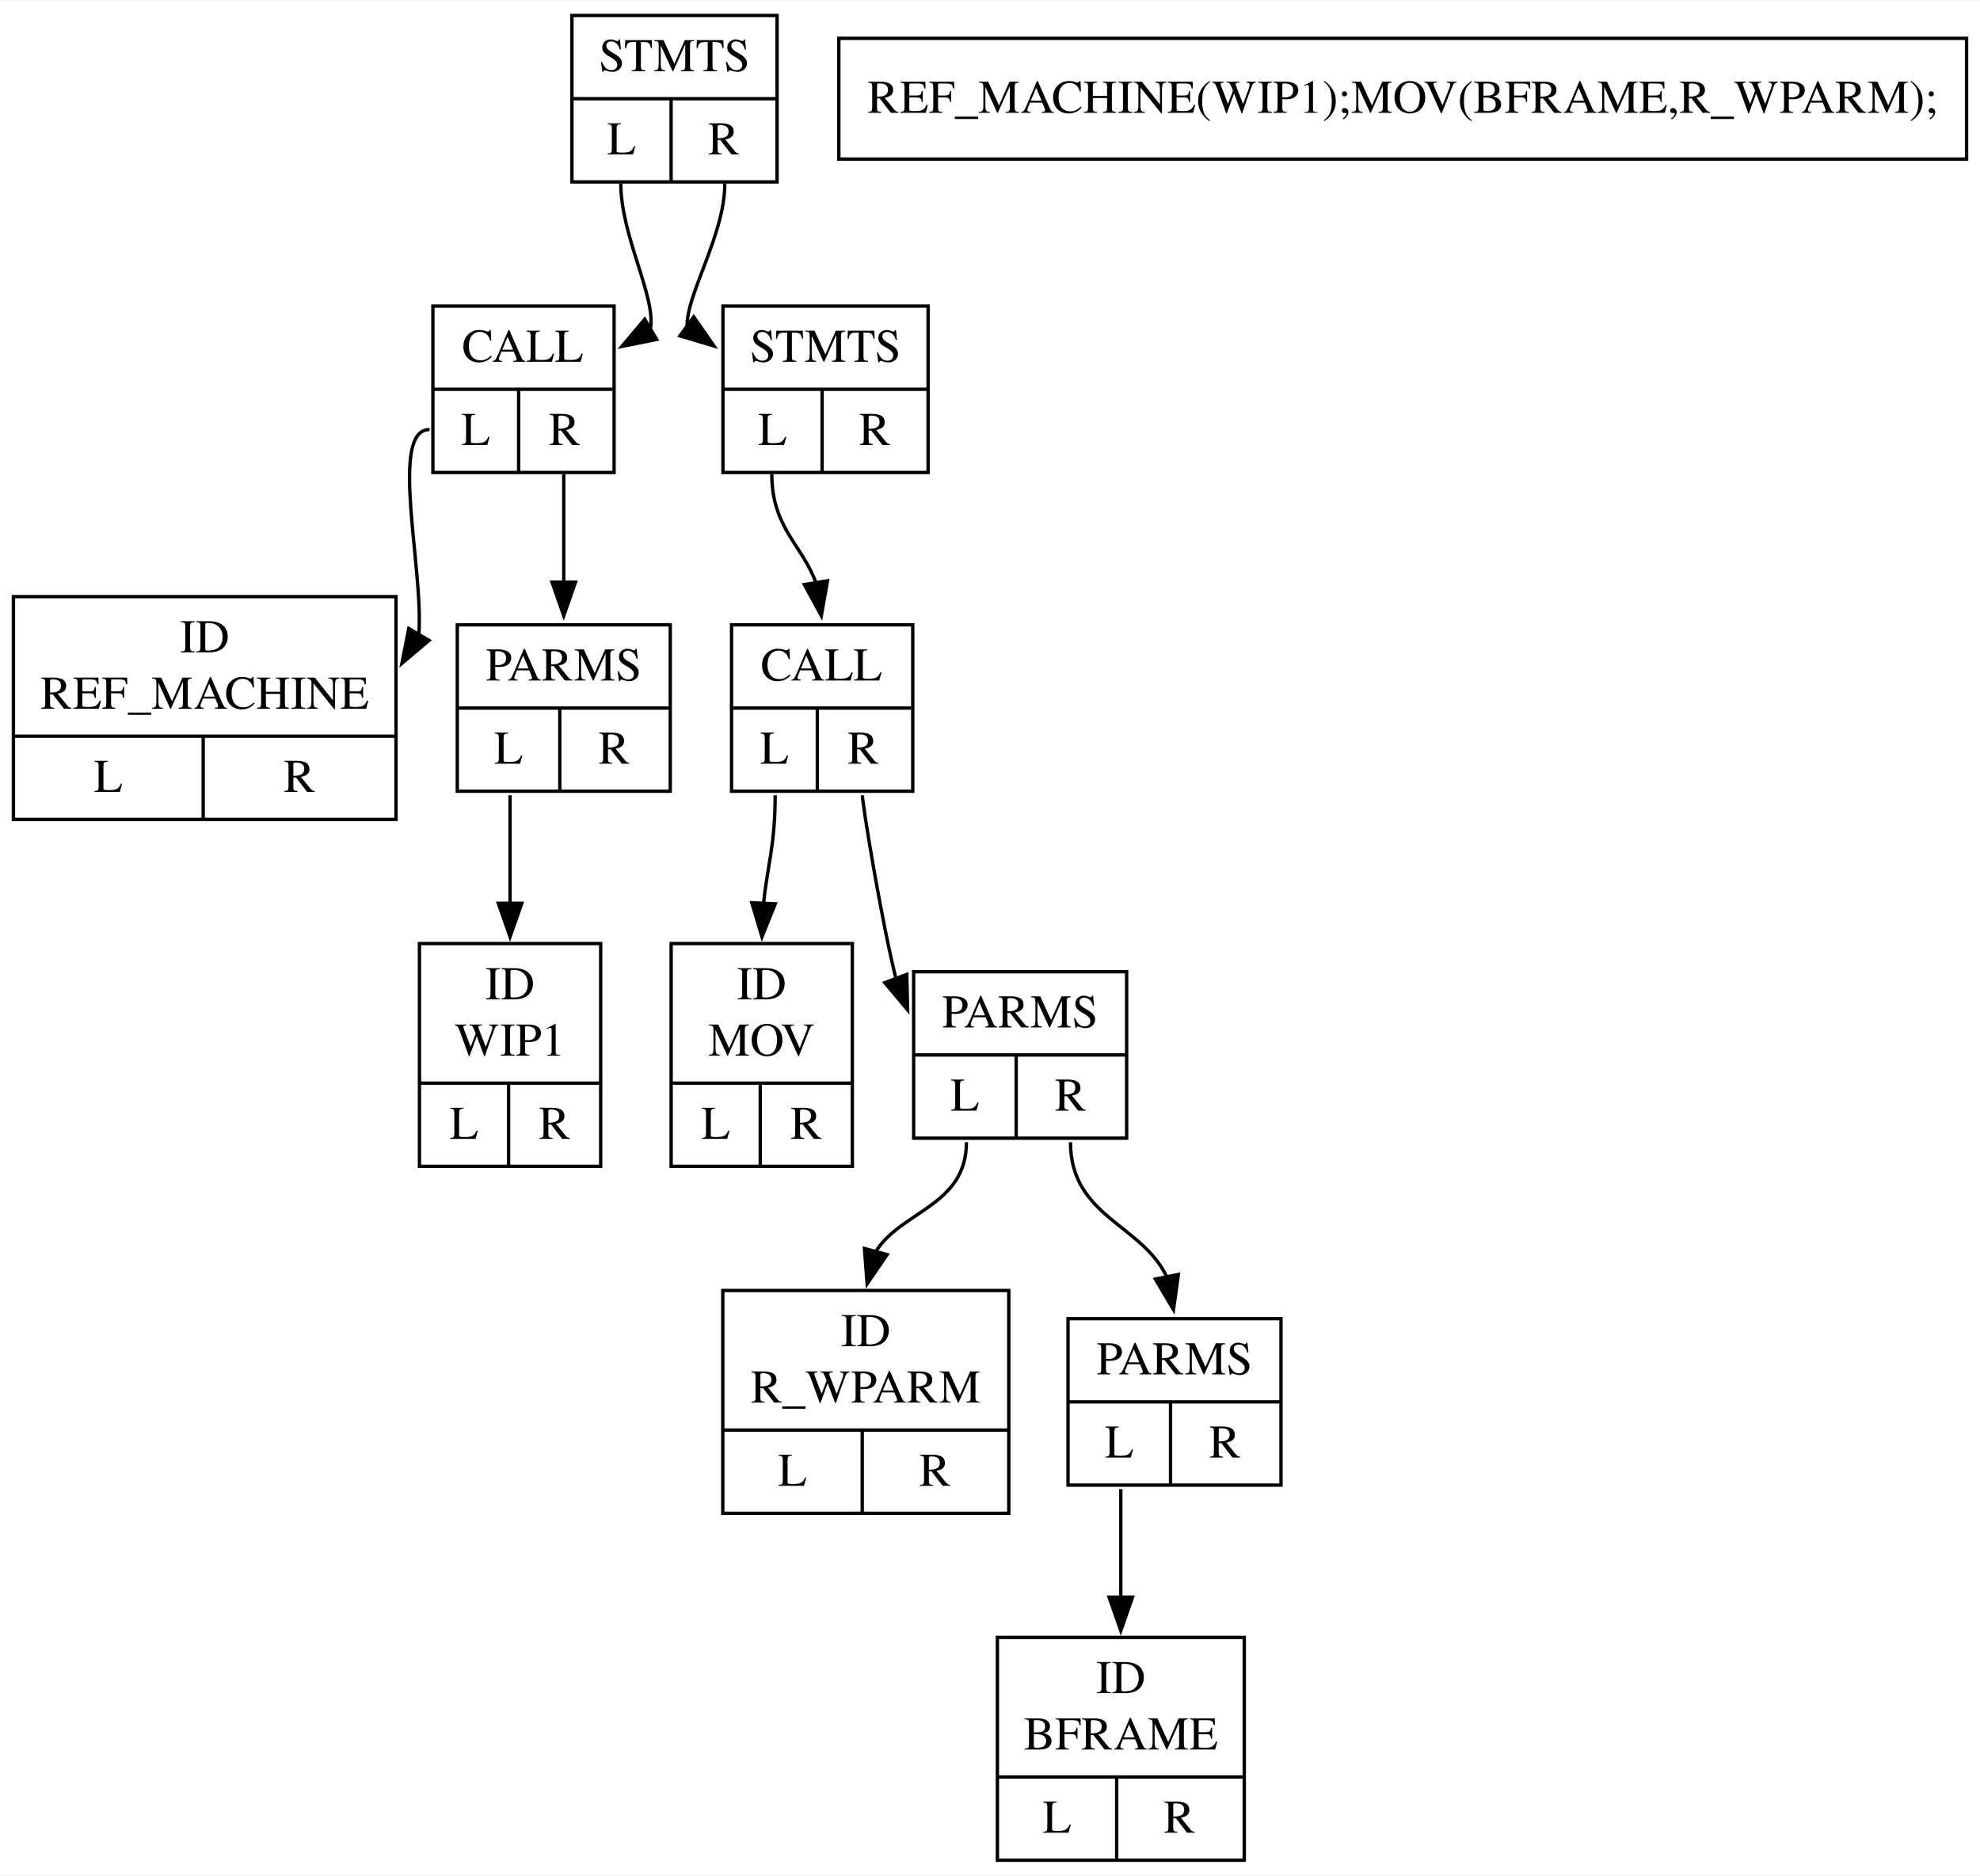
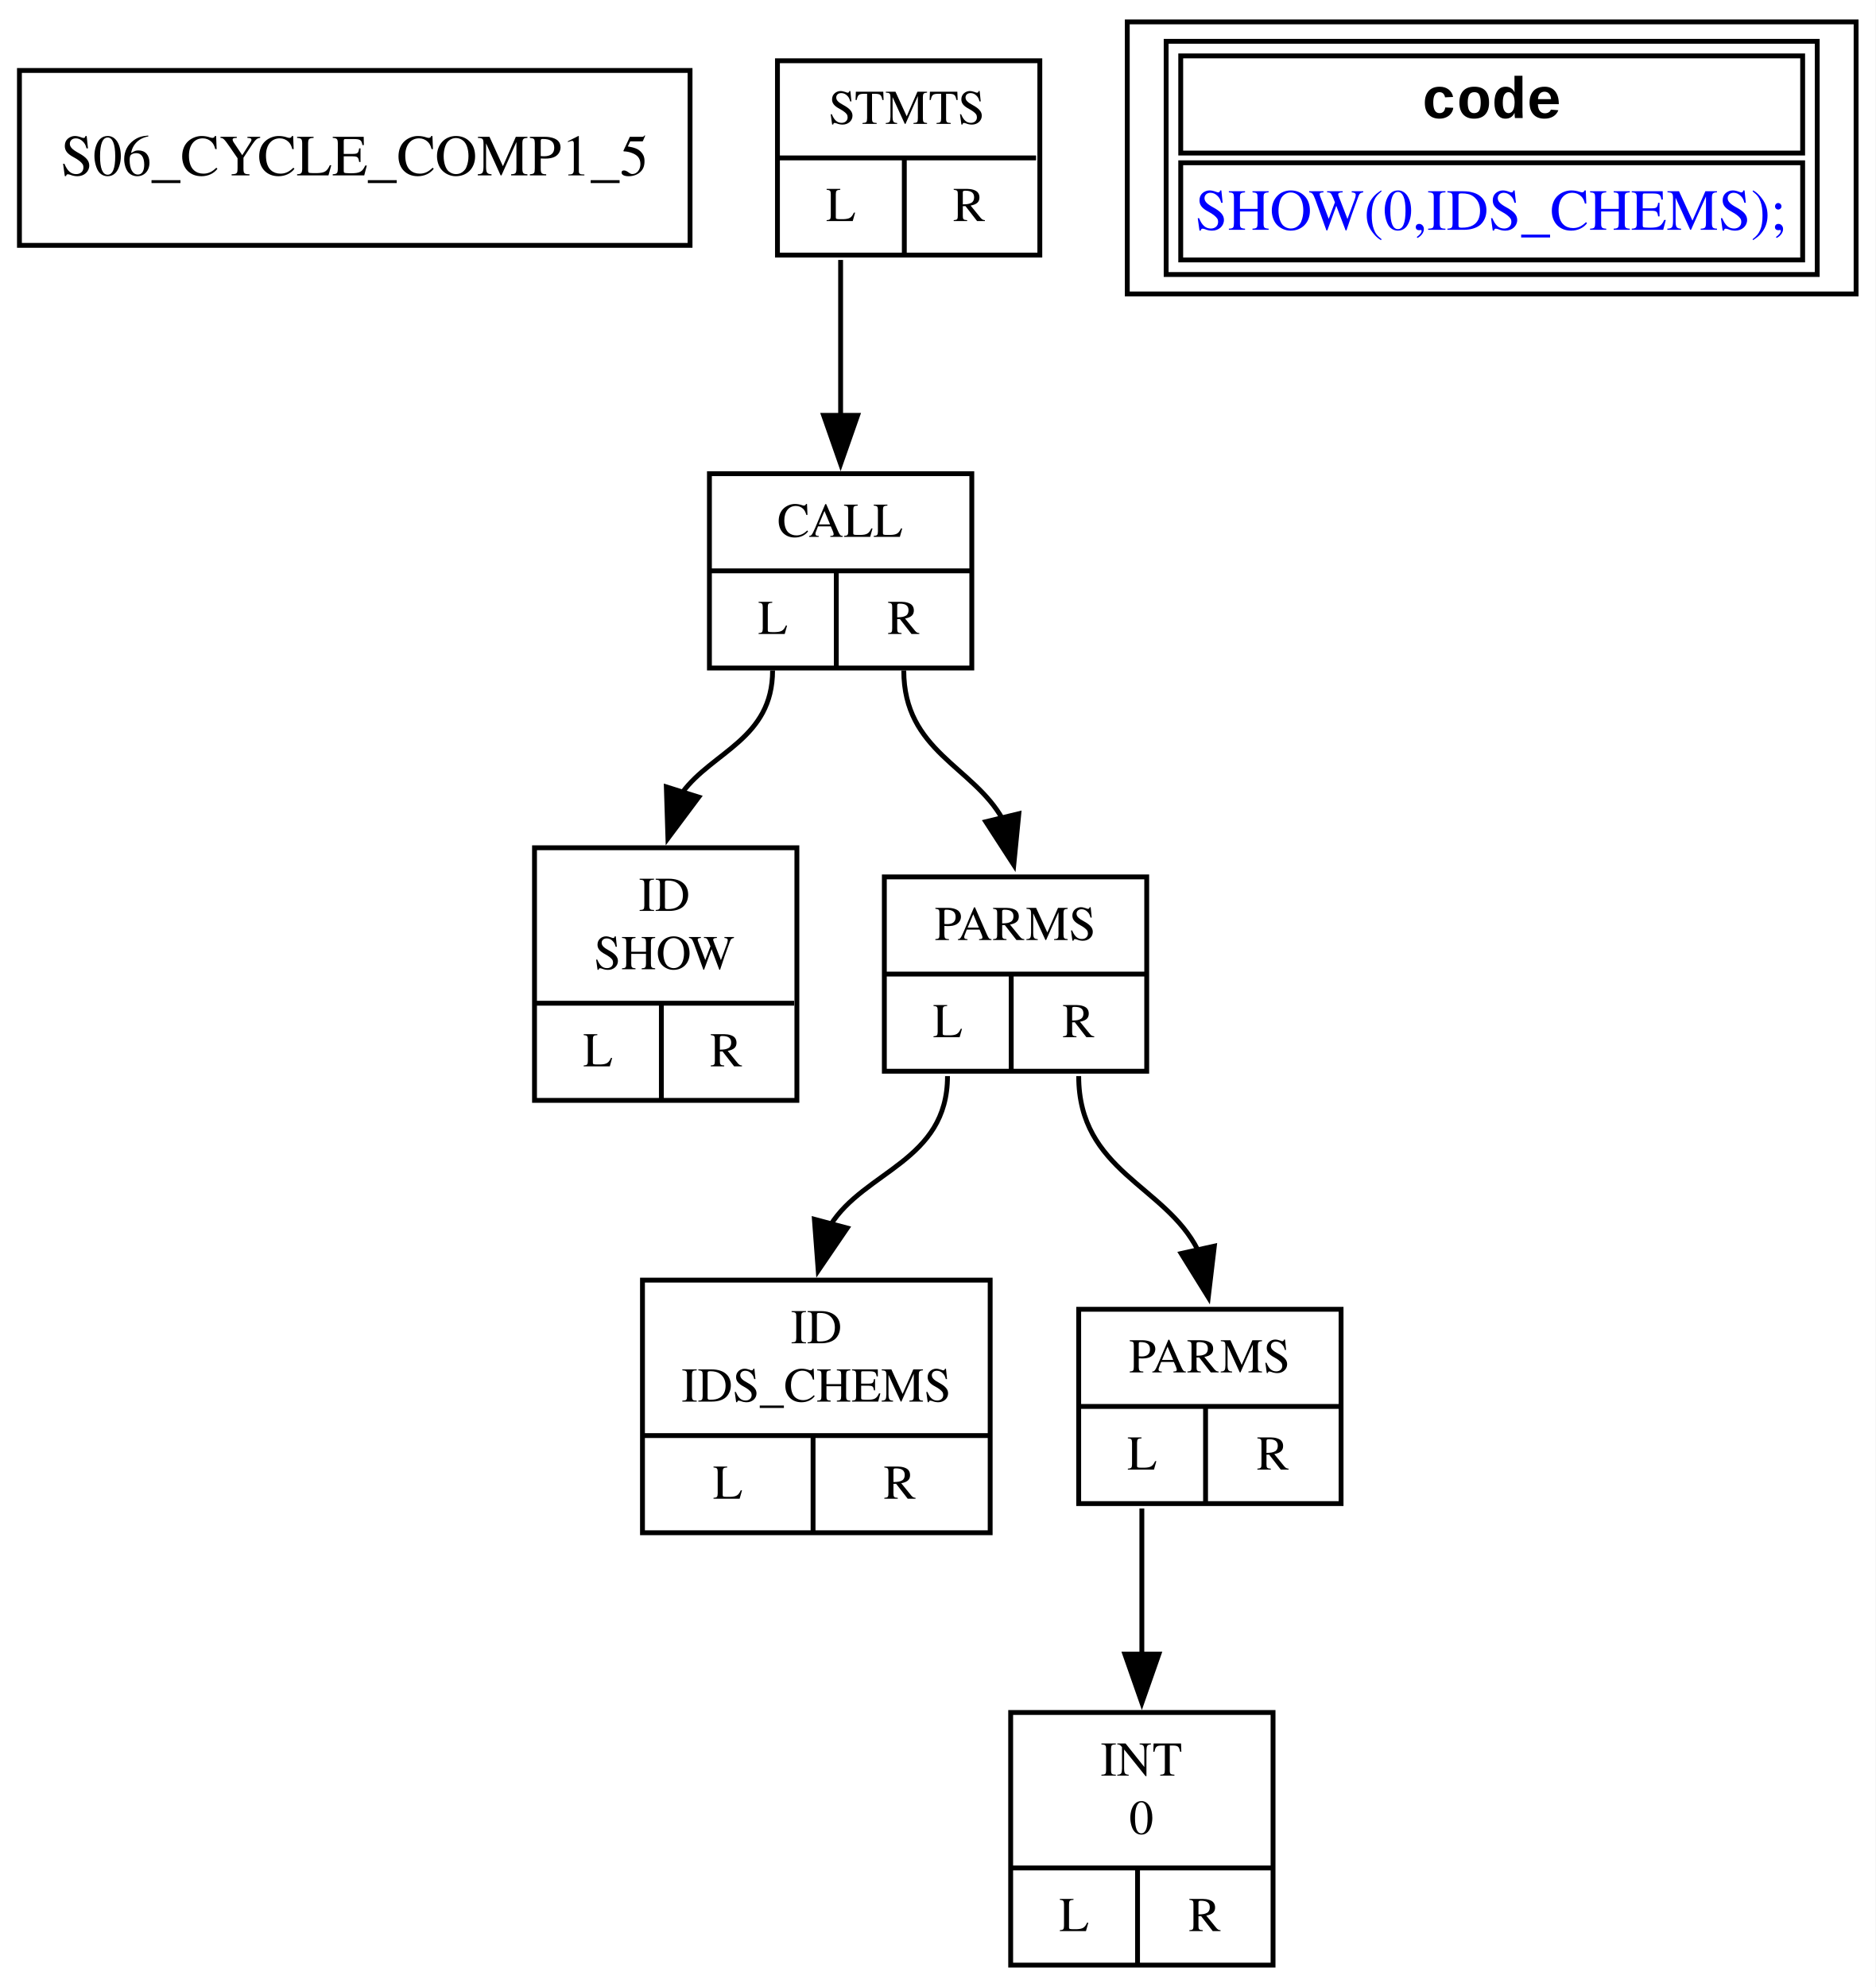
- <svg xmlns="http://www.w3.org/2000/svg" width="590pt" height="559pt" viewBox="0.00 0.00 590.04 558.80">
-   <g id="graph0" class="graph" transform="scale(1 1) rotate(0) translate(4 554.8)">
-     <polygon fill="white" stroke="none" points="-4,4 -4,-554.8 586.04,-554.8 586.04,4 -4,4" />
+ <svg xmlns="http://www.w3.org/2000/svg" width="386pt" height="409pt" viewBox="0.00 0.00 386.01 409.00">
+   <g id="graph0" class="graph" transform="scale(1 1) rotate(0) translate(4 405)">
+     <polygon fill="white" stroke="none" points="-4,4 -4,-405 382.01,-405 382.01,4 -4,4" />
    <g id="node1" class="node">
-       <polygon fill="none" stroke="black" points="166.44,-500.7 166.44,-550.3 227.57,-550.3 227.57,-500.7 166.44,-500.7" />
-       <text text-anchor="middle" x="197" y="-533.7" font-family="Times,serif" font-size="14.00">STMTS</text>
-       <polyline fill="none" stroke="black" points="166.44,-525.5 227.57,-525.5" />
-       <text text-anchor="middle" x="181.22" y="-508.9" font-family="Times,serif" font-size="14.00">L</text>
-       <polyline fill="none" stroke="black" points="195.99,-500.7 195.99,-525.5" />
-       <text text-anchor="middle" x="211.66" y="-508.9" font-family="Times,serif" font-size="14.00">R</text>
+       <polygon fill="none" stroke="black" points="0,-354.5 0,-390.5 138.02,-390.5 138.02,-354.5 0,-354.5" />
+       <text text-anchor="middle" x="69.01" y="-368.9" font-family="Times,serif" font-size="12.00">S06_CYCLE_COMP1_5</text>
    </g>
    <g id="node2" class="node">
-       <polygon fill="none" stroke="black" points="125,-414.1 125,-463.7 179,-463.7 179,-414.1 125,-414.1" />
-       <text text-anchor="middle" x="151.78" y="-447.1" font-family="Times,serif" font-size="14.00">CALL</text>
-       <polyline fill="none" stroke="black" points="125,-438.9 178.56,-438.9" />
-       <text text-anchor="middle" x="137.78" y="-422.3" font-family="Times,serif" font-size="14.00">L</text>
-       <polyline fill="none" stroke="black" points="150.56,-414.1 150.56,-438.9" />
-       <text text-anchor="middle" x="164.22" y="-422.3" font-family="Times,serif" font-size="14.00">R</text>
+       <polygon fill="none" stroke="black" points="156.01,-352.5 156.01,-392.5 210.01,-392.5 210.01,-352.5 156.01,-352.5" />
+       <text text-anchor="middle" x="182.63" y="-379.5" font-family="Times,serif" font-size="10.00">STMTS</text>
+       <polyline fill="none" stroke="black" points="156.01,-372.5 209.24,-372.5" />
+       <text text-anchor="middle" x="169.06" y="-359.5" font-family="Times,serif" font-size="10.00">L</text>
+       <polyline fill="none" stroke="black" points="182.12,-352.5 182.12,-372.5" />
+       <text text-anchor="middle" x="195.45" y="-359.5" font-family="Times,serif" font-size="10.00">R</text>
+     </g>
+     <g id="node3" class="node">
+       <polygon fill="none" stroke="black" points="142.01,-267.5 142.01,-307.5 196.01,-307.5 196.01,-267.5 142.01,-267.5" />
+       <text text-anchor="middle" x="168.9" y="-294.5" font-family="Times,serif" font-size="10.00">CALL</text>
+       <polyline fill="none" stroke="black" points="142.01,-287.5 195.79,-287.5" />
+       <text text-anchor="middle" x="155.06" y="-274.5" font-family="Times,serif" font-size="10.00">L</text>
+       <polyline fill="none" stroke="black" points="168.12,-267.5 168.12,-287.5" />
+       <text text-anchor="middle" x="181.95" y="-274.5" font-family="Times,serif" font-size="10.00">R</text>
+     </g>
+     <g id="edge6" class="edge">
+       <path fill="none" stroke="black" d="M169.01,-351.5C169.01,-336.55 169.01,-330.27 169.01,-319.25" />
+       <polygon fill="black" stroke="black" points="172.51,-319.51 169.01,-309.51 165.51,-319.51 172.51,-319.51" />
+     </g>
+     <g id="node4" class="node">
+       <polygon fill="none" stroke="black" points="106.01,-178.5 106.01,-230.5 160.01,-230.5 160.01,-178.5 106.01,-178.5" />
+       <text text-anchor="middle" x="132.73" y="-217.5" font-family="Times,serif" font-size="10.00">ID</text>
+       <text text-anchor="middle" x="132.73" y="-205.5" font-family="Times,serif" font-size="10.00">SHOW</text>
+       <polyline fill="none" stroke="black" points="106.01,-198.5 159.45,-198.5" />
+       <text text-anchor="middle" x="119.06" y="-185.5" font-family="Times,serif" font-size="10.00">L</text>
+       <polyline fill="none" stroke="black" points="132.12,-178.5 132.12,-198.5" />
+       <text text-anchor="middle" x="145.45" y="-185.5" font-family="Times,serif" font-size="10.00">R</text>
+     </g>
+     <g id="edge1" class="edge">
+       <path fill="none" stroke="black" d="M155.01,-267C155.01,-252.94 142.64,-250.27 136.45,-241.9" />
+       <polygon fill="black" stroke="black" points="139.81,-240.93 133.47,-232.44 133.14,-243.03 139.81,-240.93" />
+     </g>
+     <g id="node5" class="node">
+       <polygon fill="none" stroke="black" points="178.01,-184.5 178.01,-224.5 232.01,-224.5 232.01,-184.5 178.01,-184.5" />
+       <text text-anchor="middle" x="204.96" y="-211.5" font-family="Times,serif" font-size="10.00">PARMS</text>
+       <polyline fill="none" stroke="black" points="178.01,-204.5 231.92,-204.5" />
+       <text text-anchor="middle" x="191.06" y="-191.5" font-family="Times,serif" font-size="10.00">L</text>
+       <polyline fill="none" stroke="black" points="204.12,-184.5 204.12,-204.5" />
+       <text text-anchor="middle" x="217.95" y="-191.5" font-family="Times,serif" font-size="10.00">R</text>
+     </g>
+     <g id="edge5" class="edge">
+       <path fill="none" stroke="black" d="M182.01,-267C182.01,-250.36 196.33,-247.27 202.37,-236.35" />
+       <polygon fill="black" stroke="black" points="205.69,-237.51 204.65,-226.97 198.89,-235.86 205.69,-237.51" />
+     </g>
+     <g id="node6" class="node">
+       <polygon fill="none" stroke="black" points="128.23,-89.5 128.23,-141.5 199.79,-141.5 199.79,-89.5 128.23,-89.5" />
+       <text text-anchor="middle" x="164.01" y="-128.5" font-family="Times,serif" font-size="10.00">ID</text>
+       <text text-anchor="middle" x="164.01" y="-116.5" font-family="Times,serif" font-size="10.00">IDS_CHEMS</text>
+       <polyline fill="none" stroke="black" points="128.23,-109.5 199.79,-109.5" />
+       <text text-anchor="middle" x="145.78" y="-96.5" font-family="Times,serif" font-size="10.00">L</text>
+       <polyline fill="none" stroke="black" points="163.34,-89.5 163.34,-109.5" />
+       <text text-anchor="middle" x="181.17" y="-96.5" font-family="Times,serif" font-size="10.00">R</text>
+     </g>
+     <g id="edge2" class="edge">
+       <path fill="none" stroke="black" d="M191.01,-183.5C191.01,-165.97 173.87,-164 166.9,-152.79" />
+       <polygon fill="black" stroke="black" points="170.37,-152.22 164.4,-143.46 163.61,-154.03 170.37,-152.22" />
+     </g>
+     <g id="node7" class="node">
+       <polygon fill="none" stroke="black" points="218.01,-95.5 218.01,-135.5 272.01,-135.5 272.01,-95.5 218.01,-95.5" />
+       <text text-anchor="middle" x="244.96" y="-122.5" font-family="Times,serif" font-size="10.00">PARMS</text>
+       <polyline fill="none" stroke="black" points="218.01,-115.5 271.92,-115.5" />
+       <text text-anchor="middle" x="231.06" y="-102.5" font-family="Times,serif" font-size="10.00">L</text>
+       <polyline fill="none" stroke="black" points="244.12,-95.5 244.12,-115.5" />
+       <text text-anchor="middle" x="257.95" y="-102.5" font-family="Times,serif" font-size="10.00">R</text>
    </g>
    <g id="edge4" class="edge">
-       <path fill="none" stroke="black" d="M181,-500.2C181,-484.45 191.81,-465.87 189.75,-456.67" />
-       <polygon fill="black" stroke="black" points="191.69,-453.75 181.31,-451.67 188.13,-459.78 191.69,-453.75" />
+       <path fill="none" stroke="black" d="M218.01,-183.5C218.01,-163.93 235.83,-161.04 242.52,-147.72" />
+       <polygon fill="black" stroke="black" points="245.93,-148.5 244.68,-137.98 239.1,-146.98 245.93,-148.5" />
    </g>
-     <g id="node6" class="node">
-       <polygon fill="none" stroke="black" points="211.44,-414.1 211.44,-463.7 272.57,-463.7 272.57,-414.1 211.44,-414.1" />
-       <text text-anchor="middle" x="242" y="-447.1" font-family="Times,serif" font-size="14.00">STMTS</text>
-       <polyline fill="none" stroke="black" points="211.44,-438.9 272.57,-438.9" />
-       <text text-anchor="middle" x="226.22" y="-422.3" font-family="Times,serif" font-size="14.00">L</text>
-       <polyline fill="none" stroke="black" points="240.99,-414.1 240.99,-438.9" />
-       <text text-anchor="middle" x="256.66" y="-422.3" font-family="Times,serif" font-size="14.00">R</text>
-     </g>
-     <g id="edge11" class="edge">
-       <path fill="none" stroke="black" d="M212,-500.2C212,-484.95 200.43,-467.07 200.76,-457.59" />
-       <polygon fill="black" stroke="black" points="202.73,-460.49 208.78,-451.79 198.62,-454.82 202.73,-460.49" />
-     </g>
-     <g id="node3" class="node">
-       <polygon fill="none" stroke="black" points="0,-310.7 0,-377.1 114.01,-377.1 114.01,-310.7 0,-310.7" />
-       <text text-anchor="middle" x="57" y="-360.5" font-family="Times,serif" font-size="14.00">ID</text>
-       <text text-anchor="middle" x="57" y="-343.7" font-family="Times,serif" font-size="14.00">REF_MACHINE</text>
-       <polyline fill="none" stroke="black" points="0,-335.5 114.01,-335.5" />
-       <text text-anchor="middle" x="28.28" y="-318.9" font-family="Times,serif" font-size="14.00">L</text>
-       <polyline fill="none" stroke="black" points="56.55,-310.7 56.55,-335.5" />
-       <text text-anchor="middle" x="85.22" y="-318.9" font-family="Times,serif" font-size="14.00">R</text>
-     </g>
-     <g id="edge1" class="edge">
-       <path fill="none" stroke="black" d="M124,-426.9C111.83,-426.9 122.34,-385.28 120.8,-365.77" />
-       <polygon fill="black" stroke="black" points="123.85,-364.05 115.77,-357.21 117.82,-367.6 123.85,-364.05" />
-     </g>
-     <g id="node4" class="node">
-       <polygon fill="none" stroke="black" points="132.27,-319.1 132.27,-368.7 195.74,-368.7 195.74,-319.1 132.27,-319.1" />
-       <text text-anchor="middle" x="164" y="-352.1" font-family="Times,serif" font-size="14.00">PARMS</text>
-       <polyline fill="none" stroke="black" points="132.27,-343.9 195.74,-343.9" />
-       <text text-anchor="middle" x="147.54" y="-327.3" font-family="Times,serif" font-size="14.00">L</text>
-       <polyline fill="none" stroke="black" points="162.82,-319.1 162.82,-343.9" />
-       <text text-anchor="middle" x="178.99" y="-327.3" font-family="Times,serif" font-size="14.00">R</text>
+     <g id="node8" class="node">
+       <polygon fill="none" stroke="black" points="204.01,-0.5 204.01,-52.5 258.01,-52.5 258.01,-0.5 204.01,-0.5" />
+       <text text-anchor="middle" x="230.9" y="-39.5" font-family="Times,serif" font-size="10.00">INT</text>
+       <text text-anchor="middle" x="230.9" y="-27.5" font-family="Times,serif" font-size="10.00">0</text>
+       <polyline fill="none" stroke="black" points="204.01,-20.5 257.79,-20.5" />
+       <text text-anchor="middle" x="217.06" y="-7.5" font-family="Times,serif" font-size="10.00">L</text>
+       <polyline fill="none" stroke="black" points="230.12,-0.5 230.12,-20.5" />
+       <text text-anchor="middle" x="243.95" y="-7.5" font-family="Times,serif" font-size="10.00">R</text>
    </g>
    <g id="edge3" class="edge">
-       <path fill="none" stroke="black" d="M164,-413.6C164,-398.58 164,-392.27 164,-381.2" />
-       <polygon fill="black" stroke="black" points="167.5,-381.41 164,-371.41 160.5,-381.41 167.5,-381.41" />
-     </g>
-     <g id="node5" class="node">
-       <polygon fill="none" stroke="black" points="121,-207.3 121,-273.7 175,-273.7 175,-207.3 121,-207.3" />
-       <text text-anchor="middle" x="147.95" y="-257.1" font-family="Times,serif" font-size="14.00">ID</text>
-       <text text-anchor="middle" x="147.95" y="-240.3" font-family="Times,serif" font-size="14.00">WIP1</text>
-       <polyline fill="none" stroke="black" points="121,-232.1 174.89,-232.1" />
-       <text text-anchor="middle" x="134.28" y="-215.5" font-family="Times,serif" font-size="14.00">L</text>
-       <polyline fill="none" stroke="black" points="147.56,-207.3 147.56,-232.1" />
-       <text text-anchor="middle" x="161.22" y="-215.5" font-family="Times,serif" font-size="14.00">R</text>
-     </g>
-     <g id="edge2" class="edge">
-       <path fill="none" stroke="black" d="M148,-317.9C148,-302.88 148,-296.57 148,-285.5" />
-       <polygon fill="black" stroke="black" points="151.5,-285.71 148,-275.71 144.5,-285.71 151.5,-285.71" />
-     </g>
-     <g id="node7" class="node">
-       <polygon fill="none" stroke="black" points="214,-319.1 214,-368.7 268,-368.7 268,-319.1 214,-319.1" />
-       <text text-anchor="middle" x="240.78" y="-352.1" font-family="Times,serif" font-size="14.00">CALL</text>
-       <polyline fill="none" stroke="black" points="214,-343.9 267.56,-343.9" />
-       <text text-anchor="middle" x="226.78" y="-327.3" font-family="Times,serif" font-size="14.00">L</text>
-       <polyline fill="none" stroke="black" points="239.56,-319.1 239.56,-343.9" />
-       <text text-anchor="middle" x="253.22" y="-327.3" font-family="Times,serif" font-size="14.00">R</text>
-     </g>
-     <g id="edge10" class="edge">
-       <path fill="none" stroke="black" d="M226,-413.6C226,-397.56 235.16,-392.44 239.16,-381.18" />
-       <polygon fill="black" stroke="black" points="242.6,-381.83 240.76,-371.39 235.7,-380.7 242.6,-381.83" />
-     </g>
-     <g id="node8" class="node">
-       <polygon fill="none" stroke="black" points="196,-207.3 196,-273.7 250,-273.7 250,-207.3 196,-207.3" />
-       <text text-anchor="middle" x="222.95" y="-257.1" font-family="Times,serif" font-size="14.00">ID</text>
-       <text text-anchor="middle" x="222.95" y="-240.3" font-family="Times,serif" font-size="14.00">MOV</text>
-       <polyline fill="none" stroke="black" points="196,-232.1 249.89,-232.1" />
-       <text text-anchor="middle" x="209.28" y="-215.5" font-family="Times,serif" font-size="14.00">L</text>
-       <polyline fill="none" stroke="black" points="222.56,-207.3 222.56,-232.1" />
-       <text text-anchor="middle" x="236.22" y="-215.5" font-family="Times,serif" font-size="14.00">R</text>
-     </g>
-     <g id="edge5" class="edge">
-       <path fill="none" stroke="black" d="M227,-317.9C227,-302.82 224.61,-296.59 223.53,-285.52" />
-       <polygon fill="black" stroke="black" points="227.03,-285.54 223.07,-275.71 220.04,-285.86 227.03,-285.54" />
+       <path fill="none" stroke="black" d="M231.01,-94.5C231.01,-80.52 231.01,-74.49 231.01,-64.36" />
+       <polygon fill="black" stroke="black" points="234.51,-64.51 231.01,-54.51 227.51,-64.51 234.51,-64.51" />
    </g>
    <g id="node9" class="node">
-       <polygon fill="none" stroke="black" points="268.27,-215.7 268.27,-265.3 331.74,-265.3 331.74,-215.7 268.27,-215.7" />
-       <text text-anchor="middle" x="300" y="-248.7" font-family="Times,serif" font-size="14.00">PARMS</text>
-       <polyline fill="none" stroke="black" points="268.27,-240.5 331.74,-240.5" />
-       <text text-anchor="middle" x="283.54" y="-223.9" font-family="Times,serif" font-size="14.00">L</text>
-       <polyline fill="none" stroke="black" points="298.82,-215.7 298.82,-240.5" />
-       <text text-anchor="middle" x="314.99" y="-223.9" font-family="Times,serif" font-size="14.00">R</text>
-     </g>
-     <g id="edge9" class="edge">
-       <path fill="none" stroke="black" d="M253,-317.9C253,-315.16 258.61,-280.82 263.04,-263.03" />
-       <polygon fill="black" stroke="black" points="266.22,-264.51 266.47,-253.92 259.67,-262.04 266.22,-264.51" />
-     </g>
-     <g id="node10" class="node">
-       <polygon fill="none" stroke="black" points="211.39,-103.9 211.39,-170.3 296.62,-170.3 296.62,-103.9 211.39,-103.9" />
-       <text text-anchor="middle" x="254" y="-153.7" font-family="Times,serif" font-size="14.00">ID</text>
-       <text text-anchor="middle" x="254" y="-136.9" font-family="Times,serif" font-size="14.00">R_WPARM</text>
-       <polyline fill="none" stroke="black" points="211.39,-128.7 296.62,-128.7" />
-       <text text-anchor="middle" x="232.16" y="-112.1" font-family="Times,serif" font-size="14.00">L</text>
-       <polyline fill="none" stroke="black" points="252.94,-103.9 252.94,-128.7" />
-       <text text-anchor="middle" x="274.61" y="-112.1" font-family="Times,serif" font-size="14.00">R</text>
-     </g>
-     <g id="edge6" class="edge">
-       <path fill="none" stroke="black" d="M284,-214.5C284,-195.54 264.58,-194.05 256.99,-181.92" />
-       <polygon fill="black" stroke="black" points="260.37,-181.01 254.4,-172.26 253.61,-182.83 260.37,-181.01" />
-     </g>
-     <g id="node11" class="node">
-       <polygon fill="none" stroke="black" points="314.27,-112.3 314.27,-161.9 377.74,-161.9 377.74,-112.3 314.27,-112.3" />
-       <text text-anchor="middle" x="346" y="-145.3" font-family="Times,serif" font-size="14.00">PARMS</text>
-       <polyline fill="none" stroke="black" points="314.27,-137.1 377.74,-137.1" />
-       <text text-anchor="middle" x="329.54" y="-120.5" font-family="Times,serif" font-size="14.00">L</text>
-       <polyline fill="none" stroke="black" points="344.82,-112.3 344.82,-137.1" />
-       <text text-anchor="middle" x="360.99" y="-120.5" font-family="Times,serif" font-size="14.00">R</text>
-     </g>
-     <g id="edge8" class="edge">
-       <path fill="none" stroke="black" d="M315,-214.5C315,-192.2 336.67,-189.91 343.77,-174.17" />
-       <polygon fill="black" stroke="black" points="347.16,-175.08 345.7,-164.58 340.3,-173.7 347.16,-175.08" />
-     </g>
-     <g id="node12" class="node">
-       <polygon fill="none" stroke="black" points="293.22,-0.5 293.22,-66.9 366.79,-66.9 366.79,-0.5 293.22,-0.5" />
-       <text text-anchor="middle" x="330" y="-50.3" font-family="Times,serif" font-size="14.00">ID</text>
-       <text text-anchor="middle" x="330" y="-33.5" font-family="Times,serif" font-size="14.00">BFRAME</text>
-       <polyline fill="none" stroke="black" points="293.22,-25.3 366.79,-25.3" />
-       <text text-anchor="middle" x="310.99" y="-8.7" font-family="Times,serif" font-size="14.00">L</text>
-       <polyline fill="none" stroke="black" points="328.77,-0.5 328.77,-25.3" />
-       <text text-anchor="middle" x="347.44" y="-8.7" font-family="Times,serif" font-size="14.00">R</text>
-     </g>
-     <g id="edge7" class="edge">
-       <path fill="none" stroke="black" d="M330,-111.1C330,-96.08 330,-89.77 330,-78.7" />
-       <polygon fill="black" stroke="black" points="333.5,-78.91 330,-68.91 326.5,-78.91 333.5,-78.91" />
-     </g>
-     <g id="node13" class="node">
-       <polygon fill="none" stroke="black" points="245.97,-507.5 245.97,-543.5 582.04,-543.5 582.04,-507.5 245.97,-507.5" />
-       <text text-anchor="middle" x="414" y="-521.3" font-family="Times,serif" font-size="14.00">REF_MACHINE(WIP1);MOV(BFRAME,R_WPARM);</text>
+       <polygon fill="none" stroke="black" points="228.01,-344.5 228.01,-400.5 378.01,-400.5 378.01,-344.5 228.01,-344.5" />
+       <polygon fill="none" stroke="black" points="239.01,-373.5 239.01,-393.5 367.01,-393.5 367.01,-373.5 239.01,-373.5" />
+       <text text-anchor="start" x="288.61" y="-380.7" font-family="Courier New" font-weight="bold" font-size="12.00">code</text>
+       <polygon fill="none" stroke="black" points="239.01,-351.5 239.01,-371.5 367.01,-371.5 367.01,-351.5 239.01,-351.5" />
+       <text text-anchor="start" x="242.01" y="-357.7" font-family="Times,serif" font-size="12.00" fill="blue">SHOW(0,IDS_CHEMS);</text>
+       <polygon fill="none" stroke="black" points="236.01,-348.5 236.01,-396.5 370.01,-396.5 370.01,-348.5 236.01,-348.5" />
    </g>
  </g>
</svg>
